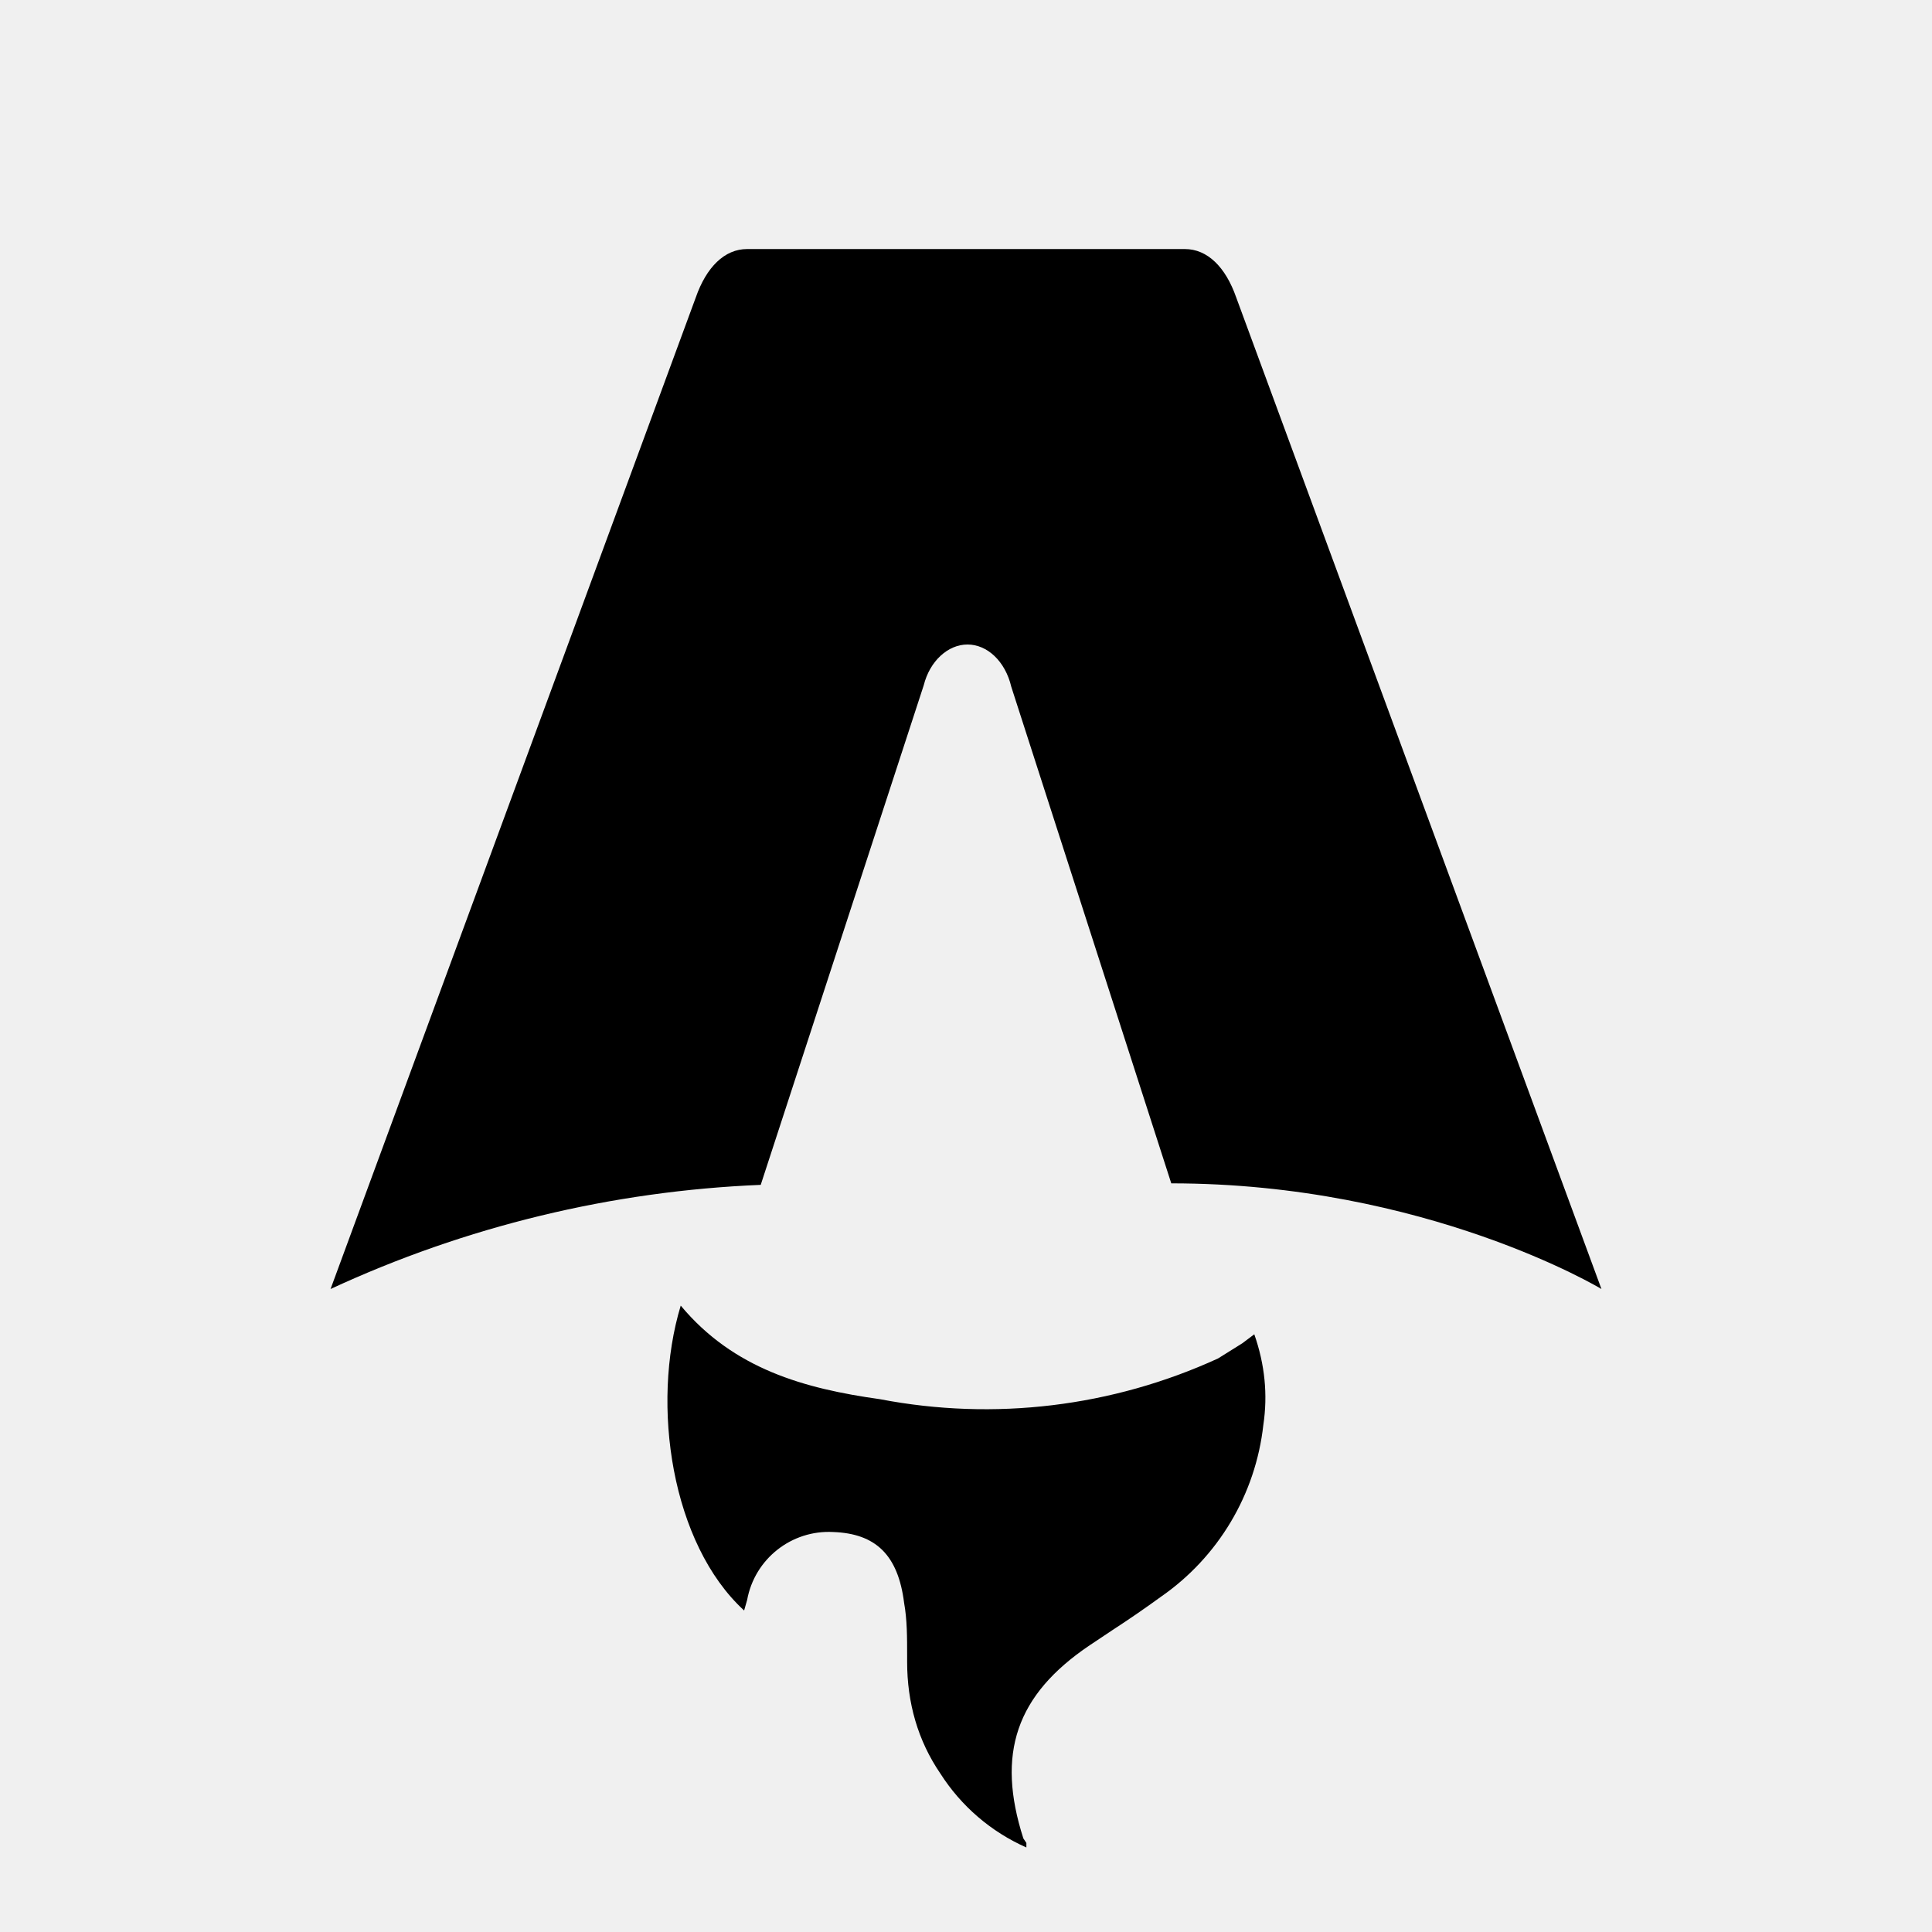
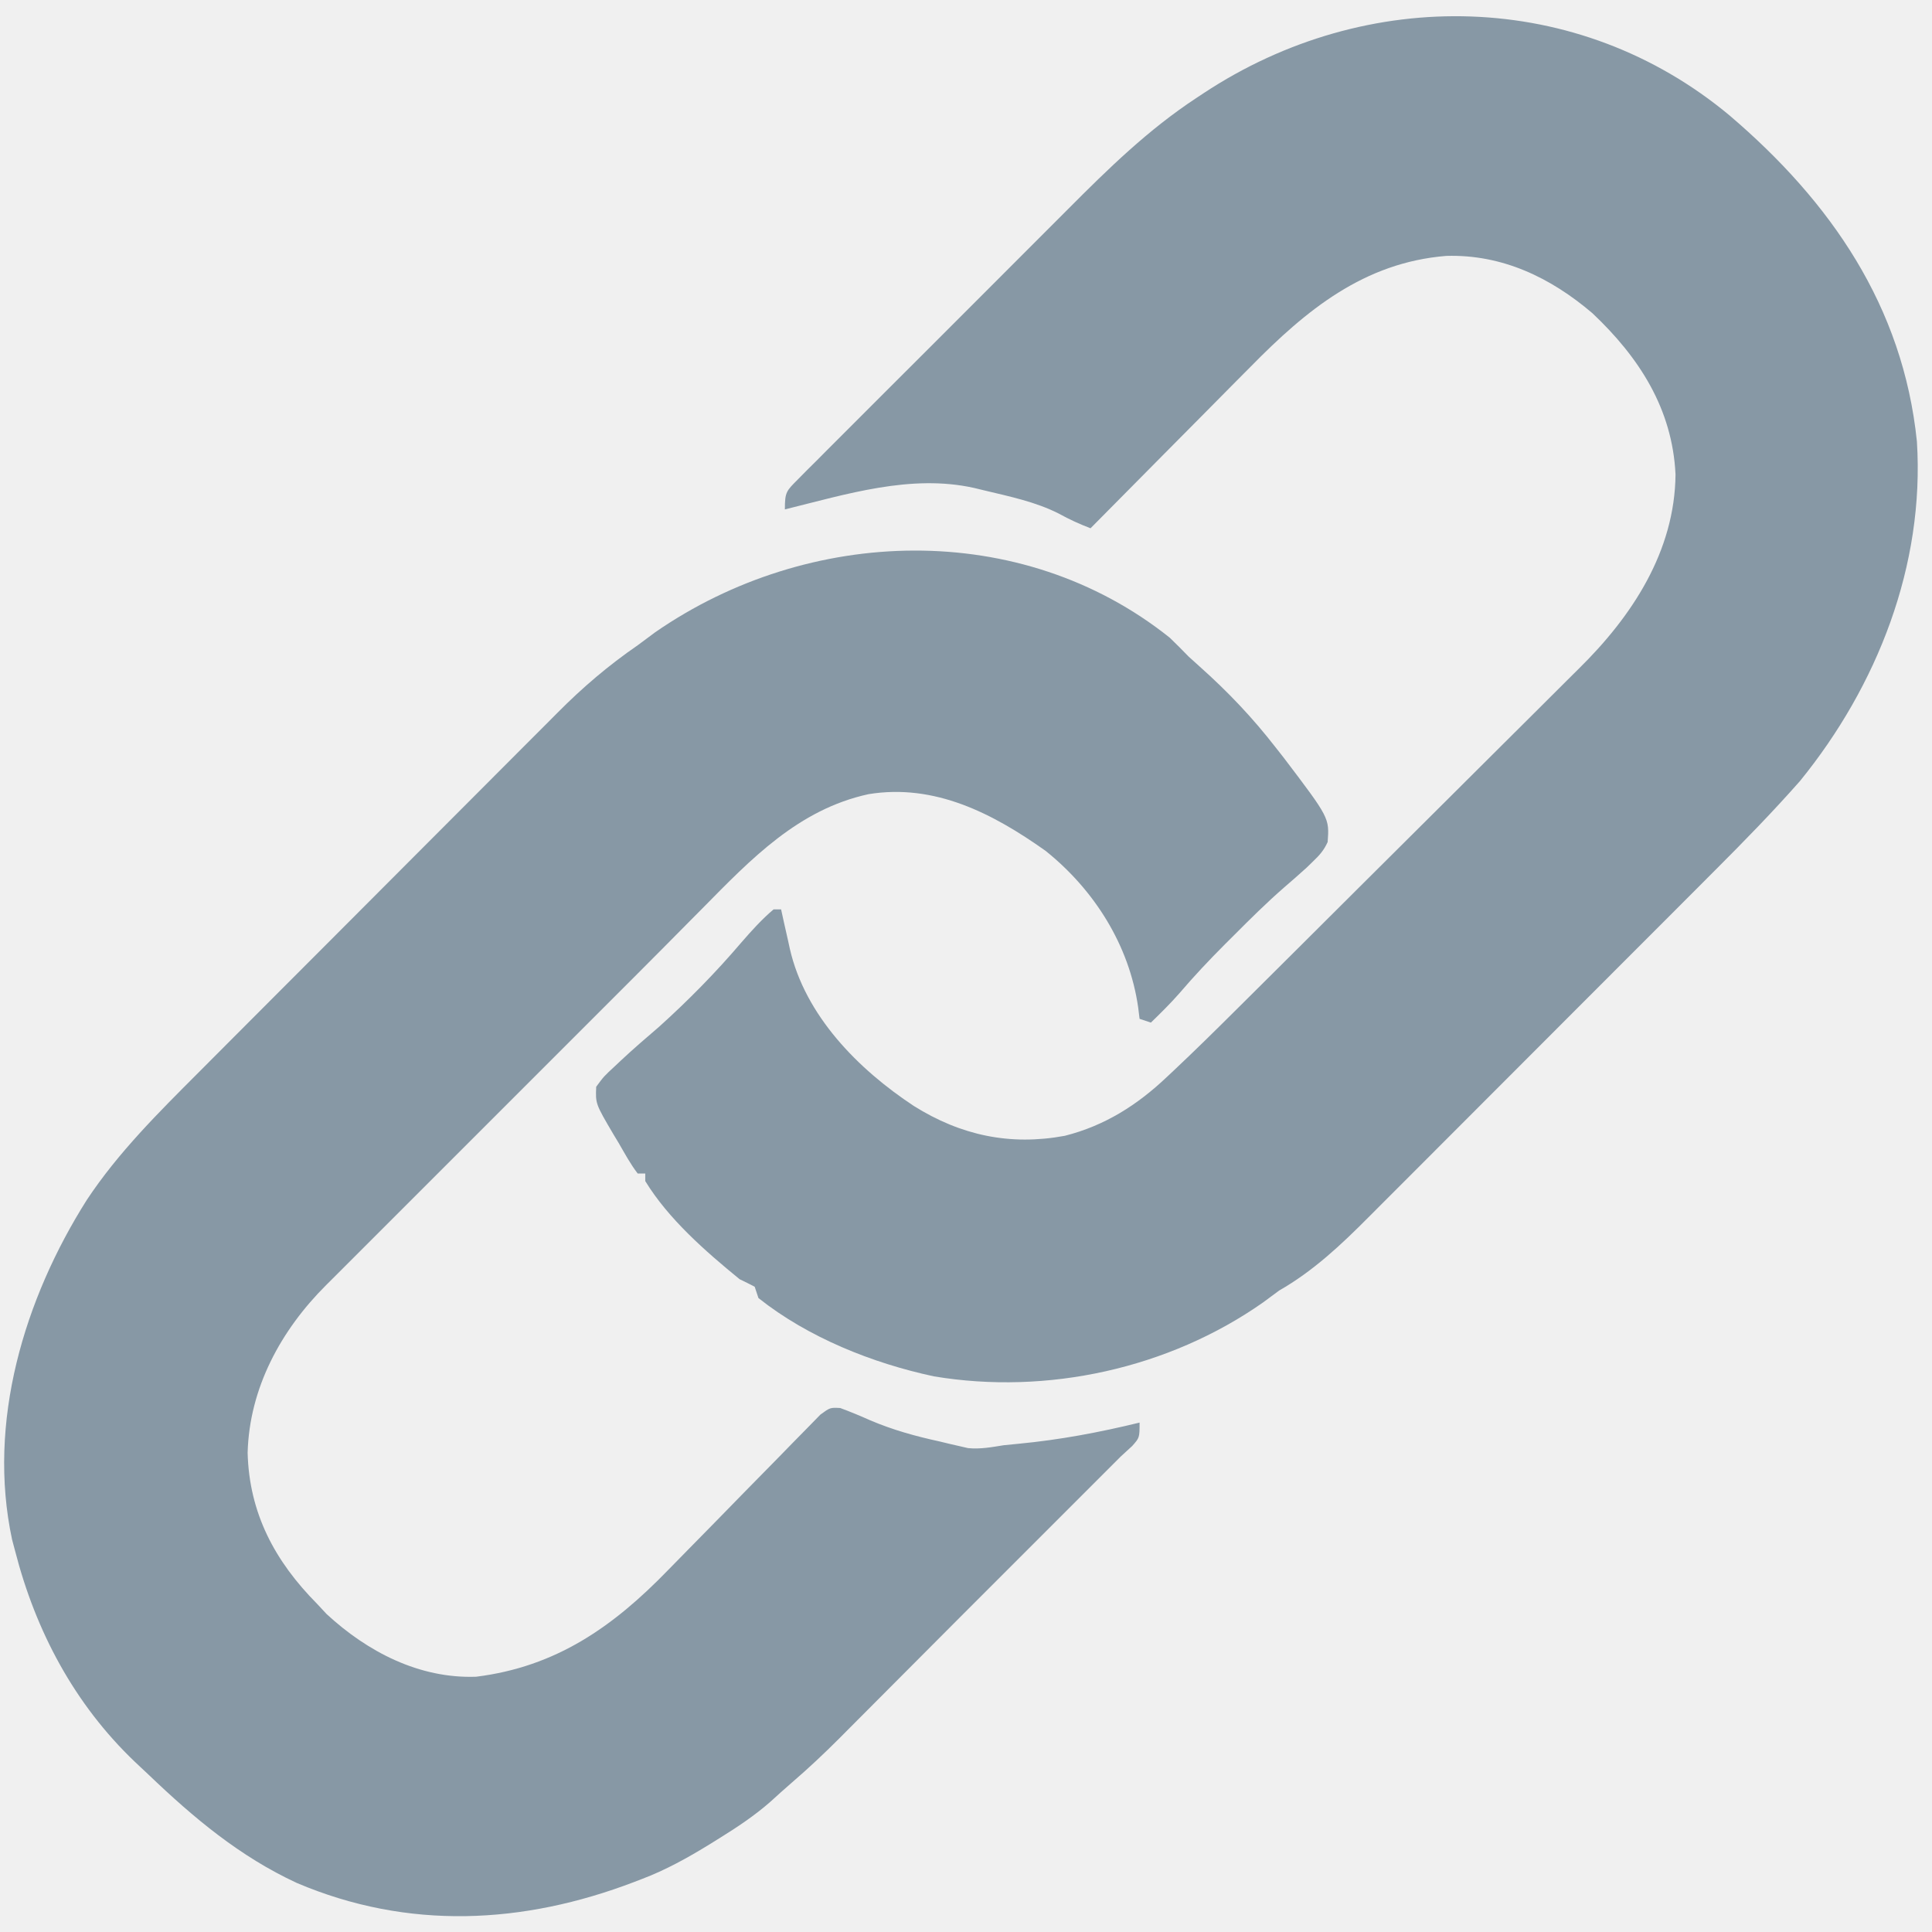
- <svg xmlns="http://www.w3.org/2000/svg" fill="none" viewBox="0 0 128 128">
-   <path d="M50.4 78.5a75.1 75.1 0 0 0-28.5 6.9l24.2-65.7c.7-2 1.9-3.2 3.4-3.2h29c1.5 0 2.7 1.2 3.4 3.2l24.2 65.7s-11.6-7-28.5-7L67 45.5c-.4-1.7-1.6-2.8-2.9-2.8-1.3 0-2.5 1.1-2.9 2.7L50.4 78.5Zm-1.1 28.2Zm-4.2-20.2c-2 6.6-.6 15.8 4.2 20.2a17.5 17.5 0 0 1 .2-.7 5.5 5.5 0 0 1 5.7-4.5c2.8.1 4.3 1.5 4.7 4.7.2 1.1.2 2.3.2 3.5v.4c0 2.7.7 5.2 2.2 7.4a13 13 0 0 0 5.7 4.9v-.3l-.2-.3c-1.8-5.6-.5-9.5 4.4-12.8l1.5-1a73 73 0 0 0 3.2-2.2 16 16 0 0 0 6.8-11.4c.3-2 .1-4-.6-6l-.8.6-1.6 1a37 37 0 0 1-22.4 2.7c-5-.7-9.7-2-13.2-6.2Z" />
-   <style>
-         path { fill: #000; }
-         @media (prefers-color-scheme: dark) {
-             path { fill: #FFF; }
-         }
-     </style>
+ <svg xmlns="http://www.w3.org/2000/svg" version="1.1" width="512" height="512">
+   <path d="M0 0 C1.695 1.638 3.362 3.305 5 5 C5.986 5.905 6.98 6.802 7.98 7.691 C15.395 14.31 21.89 21.13 28 29 C28.721 29.917 29.441 30.833 30.184 31.777 C42.31 47.755 42.31 47.755 41.844 54.141 C40.84 56.353 39.695 57.635 37.938 59.312 C37.39 59.845 36.842 60.377 36.277 60.926 C34.318 62.71 32.328 64.442 30.32 66.172 C25.663 70.235 21.295 74.558 16.938 78.938 C16.174 79.697 15.41 80.457 14.623 81.24 C10.433 85.438 6.403 89.715 2.553 94.227 C0.164 96.954 -2.406 99.469 -5 102 C-5.99 101.67 -6.98 101.34 -8 101 C-8.124 99.996 -8.248 98.992 -8.375 97.957 C-10.716 81.574 -19.927 66.876 -32.934 56.465 C-46.906 46.56 -62.282 38.594 -79.844 41.465 C-98.417 45.51 -110.949 58.639 -123.812 71.688 C-125.025 72.91 -126.238 74.132 -127.451 75.354 C-129.675 77.593 -131.895 79.835 -134.113 82.081 C-136.731 84.731 -139.363 87.368 -142 90 C-143.326 91.325 -144.651 92.651 -145.977 93.977 C-170.023 118.023 -194.069 142.069 -218.115 166.115 C-219.126 167.127 -219.126 167.127 -220.158 168.159 C-221.294 169.295 -222.431 170.429 -223.57 171.563 C-235.565 183.511 -243.909 198.854 -244.375 216 C-243.956 232.042 -237.151 244.745 -226 256 C-225.154 256.908 -224.309 257.815 -223.438 258.75 C-212.617 268.739 -198.914 275.887 -183.828 275.352 C-162.646 272.718 -147.565 262.158 -132.989 247.123 C-131.248 245.329 -129.496 243.546 -127.74 241.766 C-122.759 236.712 -117.795 231.64 -112.844 226.556 C-109.797 223.429 -106.735 220.316 -103.664 217.211 C-102.501 216.03 -101.344 214.843 -100.193 213.65 C-98.592 211.992 -96.974 210.353 -95.35 208.717 C-94.435 207.779 -93.52 206.842 -92.577 205.876 C-90 204 -90 204 -87.334 204.137 C-84.653 205.128 -82.045 206.204 -79.438 207.375 C-73.395 209.948 -67.405 211.605 -61 213 C-60.099 213.218 -59.198 213.436 -58.27 213.66 C-57.417 213.855 -56.565 214.049 -55.688 214.25 C-54.949 214.42 -54.21 214.59 -53.449 214.766 C-50.171 215.079 -47.249 214.521 -44 214 C-42.672 213.858 -41.342 213.727 -40.012 213.605 C-29.105 212.566 -18.641 210.591 -8 208 C-8 212 -8 212 -9.947 214.197 C-10.963 215.133 -11.981 216.067 -13 217 C-14.362 218.351 -15.717 219.707 -17.068 221.068 C-27.356 231.356 -37.644 241.644 -47.932 251.932 C-48.649 252.649 -49.367 253.367 -50.106 254.106 C-51.582 255.582 -53.058 257.057 -54.534 258.532 C-57.36 261.361 -60.181 264.194 -63.003 267.028 C-66.248 270.288 -69.497 273.544 -72.746 276.801 C-74.452 278.512 -76.158 280.225 -77.863 281.938 C-80.34 284.428 -82.82 286.913 -85.301 289.398 C-86.429 290.535 -86.429 290.535 -87.581 291.694 C-91.651 295.765 -95.804 299.674 -100.173 303.424 C-102.119 305.102 -104.019 306.825 -105.918 308.555 C-110.104 312.213 -114.594 315.199 -119.312 318.125 C-120.153 318.649 -120.993 319.172 -121.859 319.711 C-127.731 323.322 -133.537 326.56 -140 329 C-140.621 329.239 -141.241 329.478 -141.88 329.725 C-171.351 340.992 -201.844 342.553 -231.345 330.002 C-246.463 322.999 -258.649 312.773 -270.599 301.338 C-271.803 300.188 -273.021 299.051 -274.242 297.918 C-290.267 282.633 -300.539 263.297 -306 242 C-306.266 241.004 -306.531 240.007 -306.805 238.98 C-313.453 207.88 -303.588 175.228 -287 149 C-278.706 136.461 -267.994 125.843 -257.413 115.251 C-256.276 114.11 -255.14 112.969 -254.004 111.828 C-250.947 108.757 -247.886 105.69 -244.824 102.624 C-242.905 100.702 -240.987 98.78 -239.069 96.857 C-233.05 90.825 -227.029 84.794 -221.006 78.767 C-214.084 71.84 -207.168 64.907 -200.259 57.969 C-194.893 52.582 -189.522 47.2 -184.146 41.823 C-180.946 38.622 -177.748 35.418 -174.556 32.208 C-171.553 29.189 -168.544 26.177 -165.529 23.171 C-164.431 22.074 -163.335 20.974 -162.243 19.872 C-155.612 13.184 -148.764 7.348 -141 2 C-139.456 0.857 -137.914 -0.288 -136.375 -1.438 C-95.754 -29.57 -39.484 -31.529 0 0 Z " fill="#8798A5" transform="translate(310,169)" />
+   <path d="M0 0 C26.786 22.854 45.915 50.551 49.59 86.356 C51.667 119.164 39.104 151.144 18.59 176.356 C11.392 184.518 3.806 192.29 -3.889 199.981 C-4.99 201.084 -6.09 202.188 -7.19 203.292 C-10.14 206.25 -13.093 209.206 -16.047 212.161 C-17.899 214.013 -19.749 215.866 -21.6 217.719 C-28.072 224.2 -34.547 230.679 -41.024 237.156 C-47.038 243.169 -53.047 249.188 -59.052 255.21 C-64.235 260.405 -69.421 265.597 -74.61 270.785 C-77.698 273.873 -80.785 276.963 -83.868 280.056 C-86.764 282.962 -89.665 285.863 -92.57 288.761 C-93.629 289.819 -94.686 290.879 -95.742 291.94 C-103.032 299.269 -110.386 306.197 -119.41 311.356 C-120.854 312.411 -122.291 313.473 -123.723 314.544 C-148.658 332.043 -180.931 339.113 -210.926 334.103 C-227.225 330.613 -244.256 323.811 -257.41 313.356 C-257.905 311.871 -257.905 311.871 -258.41 310.356 C-259.729 309.661 -261.065 308.999 -262.41 308.356 C-271.455 300.967 -281.261 292.412 -287.41 282.356 C-287.41 281.696 -287.41 281.036 -287.41 280.356 C-288.07 280.356 -288.73 280.356 -289.41 280.356 C-291.36 277.827 -292.869 274.99 -294.473 272.231 C-294.932 271.471 -295.392 270.71 -295.865 269.927 C-300.6 261.862 -300.6 261.862 -300.41 257.356 C-298.383 254.61 -298.383 254.61 -295.473 251.919 C-294.962 251.437 -294.451 250.956 -293.925 250.459 C-290.604 247.351 -287.163 244.383 -283.707 241.427 C-276.002 234.482 -268.655 227.009 -261.934 219.11 C-259.271 216.045 -256.516 212.979 -253.41 210.356 C-252.75 210.356 -252.09 210.356 -251.41 210.356 C-251.156 211.514 -250.902 212.672 -250.641 213.864 C-250.293 215.403 -249.946 216.942 -249.598 218.481 C-249.432 219.242 -249.266 220.003 -249.096 220.786 C-245.044 238.521 -230.99 252.722 -216.223 262.458 C-203.771 270.259 -190.713 273.045 -176.223 270.356 C-165.652 267.686 -157.015 262.202 -149.199 254.785 C-148.639 254.262 -148.08 253.738 -147.504 253.198 C-141.842 247.872 -136.304 242.42 -130.796 236.935 C-129.705 235.852 -128.615 234.77 -127.524 233.688 C-123.998 230.188 -120.477 226.683 -116.957 223.177 C-115.732 221.957 -114.508 220.738 -113.283 219.519 C-108.186 214.444 -103.091 209.367 -98 204.287 C-90.76 197.064 -83.512 189.849 -76.252 182.646 C-71.113 177.545 -65.983 172.435 -60.86 167.317 C-57.815 164.276 -54.766 161.239 -51.706 158.212 C-48.829 155.365 -45.964 152.506 -43.107 149.637 C-42.067 148.597 -41.023 147.561 -39.974 146.53 C-25.89 132.671 -14.574 115.48 -14.379 95.099 C-15.202 77.699 -24.014 64.054 -36.41 52.356 C-47.51 42.885 -60.346 36.733 -75.145 37.173 C-96.966 38.941 -112.265 51.554 -126.93 66.485 C-128.166 67.729 -129.403 68.972 -130.641 70.213 C-133.857 73.445 -137.061 76.688 -140.262 79.934 C-143.547 83.26 -146.843 86.574 -150.139 89.89 C-156.574 96.367 -162.996 102.858 -169.41 109.356 C-172.36 108.219 -175.009 107.024 -177.785 105.481 C-183.941 102.357 -190.734 100.955 -197.41 99.356 C-198.359 99.127 -199.308 98.898 -200.285 98.661 C-217.035 94.945 -234.124 100.341 -250.41 104.356 C-250.41 99.742 -250.033 99.479 -246.942 96.381 C-246.173 95.6 -245.404 94.82 -244.611 94.016 C-243.756 93.168 -242.901 92.321 -242.019 91.448 C-240.68 90.098 -240.68 90.098 -239.314 88.721 C-236.86 86.249 -234.393 83.789 -231.923 81.332 C-229.329 78.748 -226.746 76.155 -224.16 73.564 C-219.805 69.201 -215.441 64.847 -211.073 60.498 C-206.055 55.501 -201.05 50.49 -196.054 45.471 C-191.747 41.146 -187.432 36.829 -183.111 32.518 C-180.538 29.951 -177.968 27.382 -175.405 24.806 C-164.694 14.047 -154.128 3.728 -141.41 -4.644 C-140.777 -5.063 -140.145 -5.482 -139.493 -5.913 C-96.129 -34.583 -40.138 -33.507 0 0 Z " fill="#8798A5" transform="translate(458.4102,30.64355)" />
</svg>
